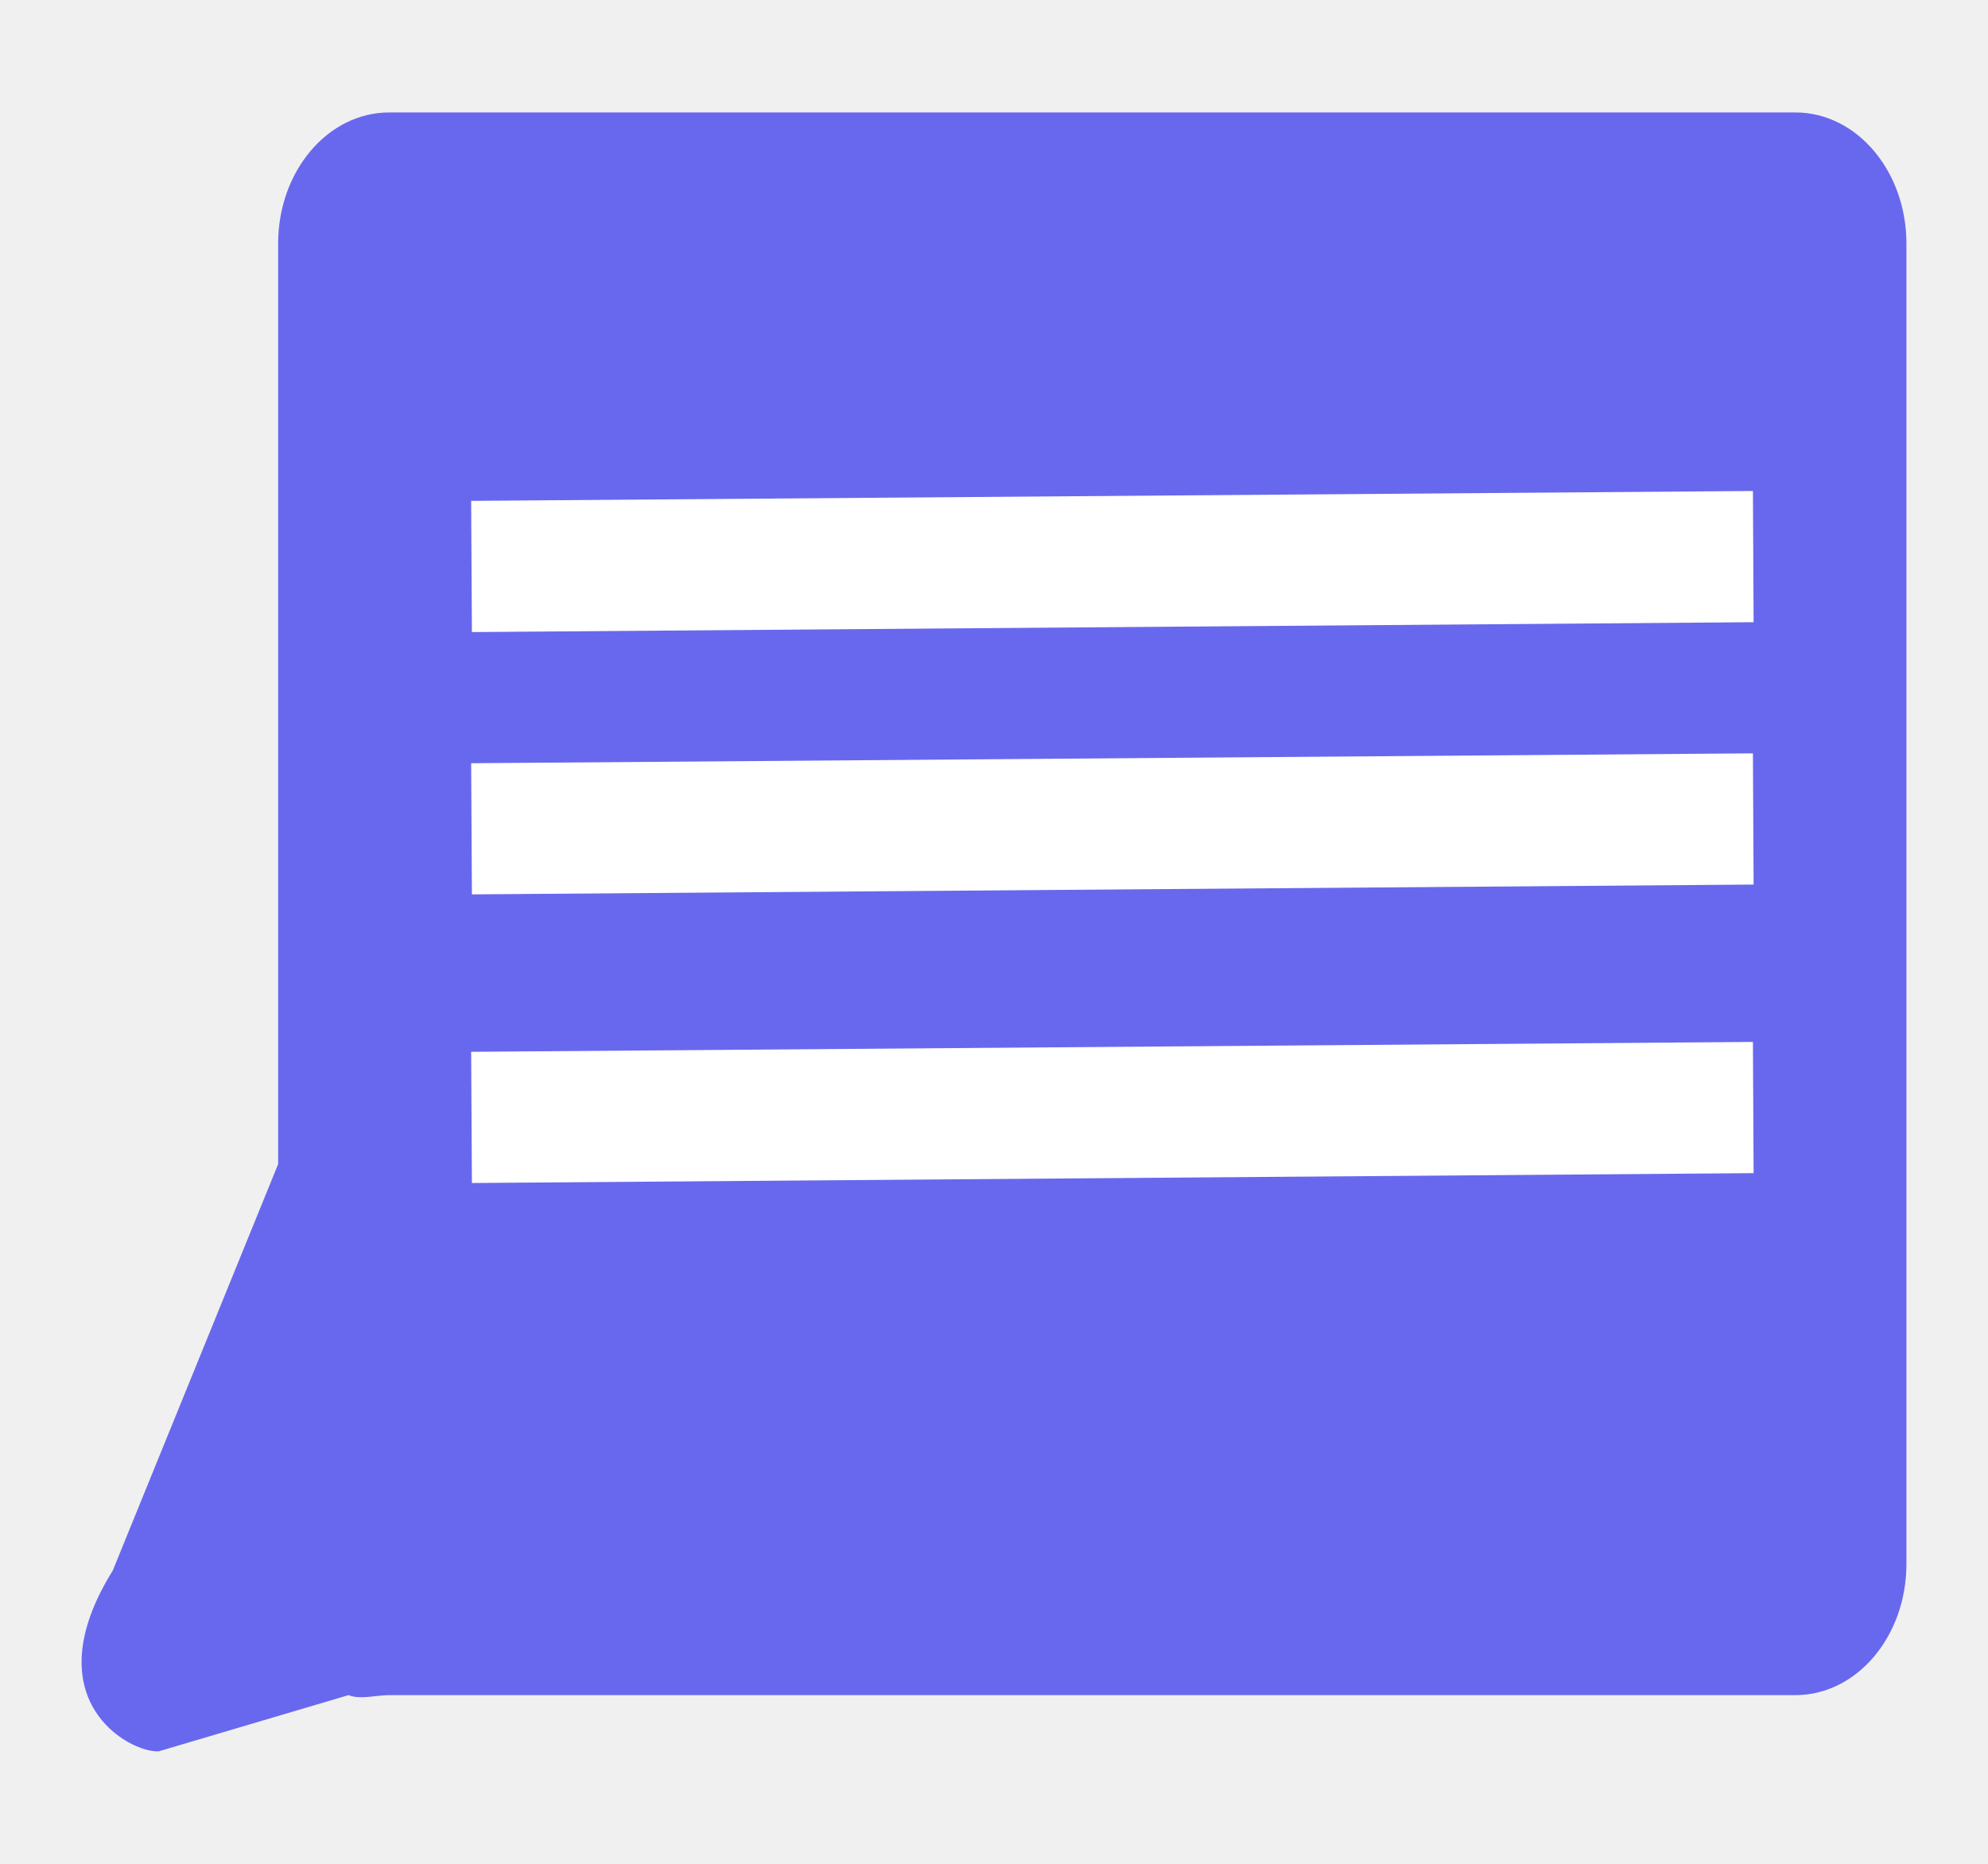
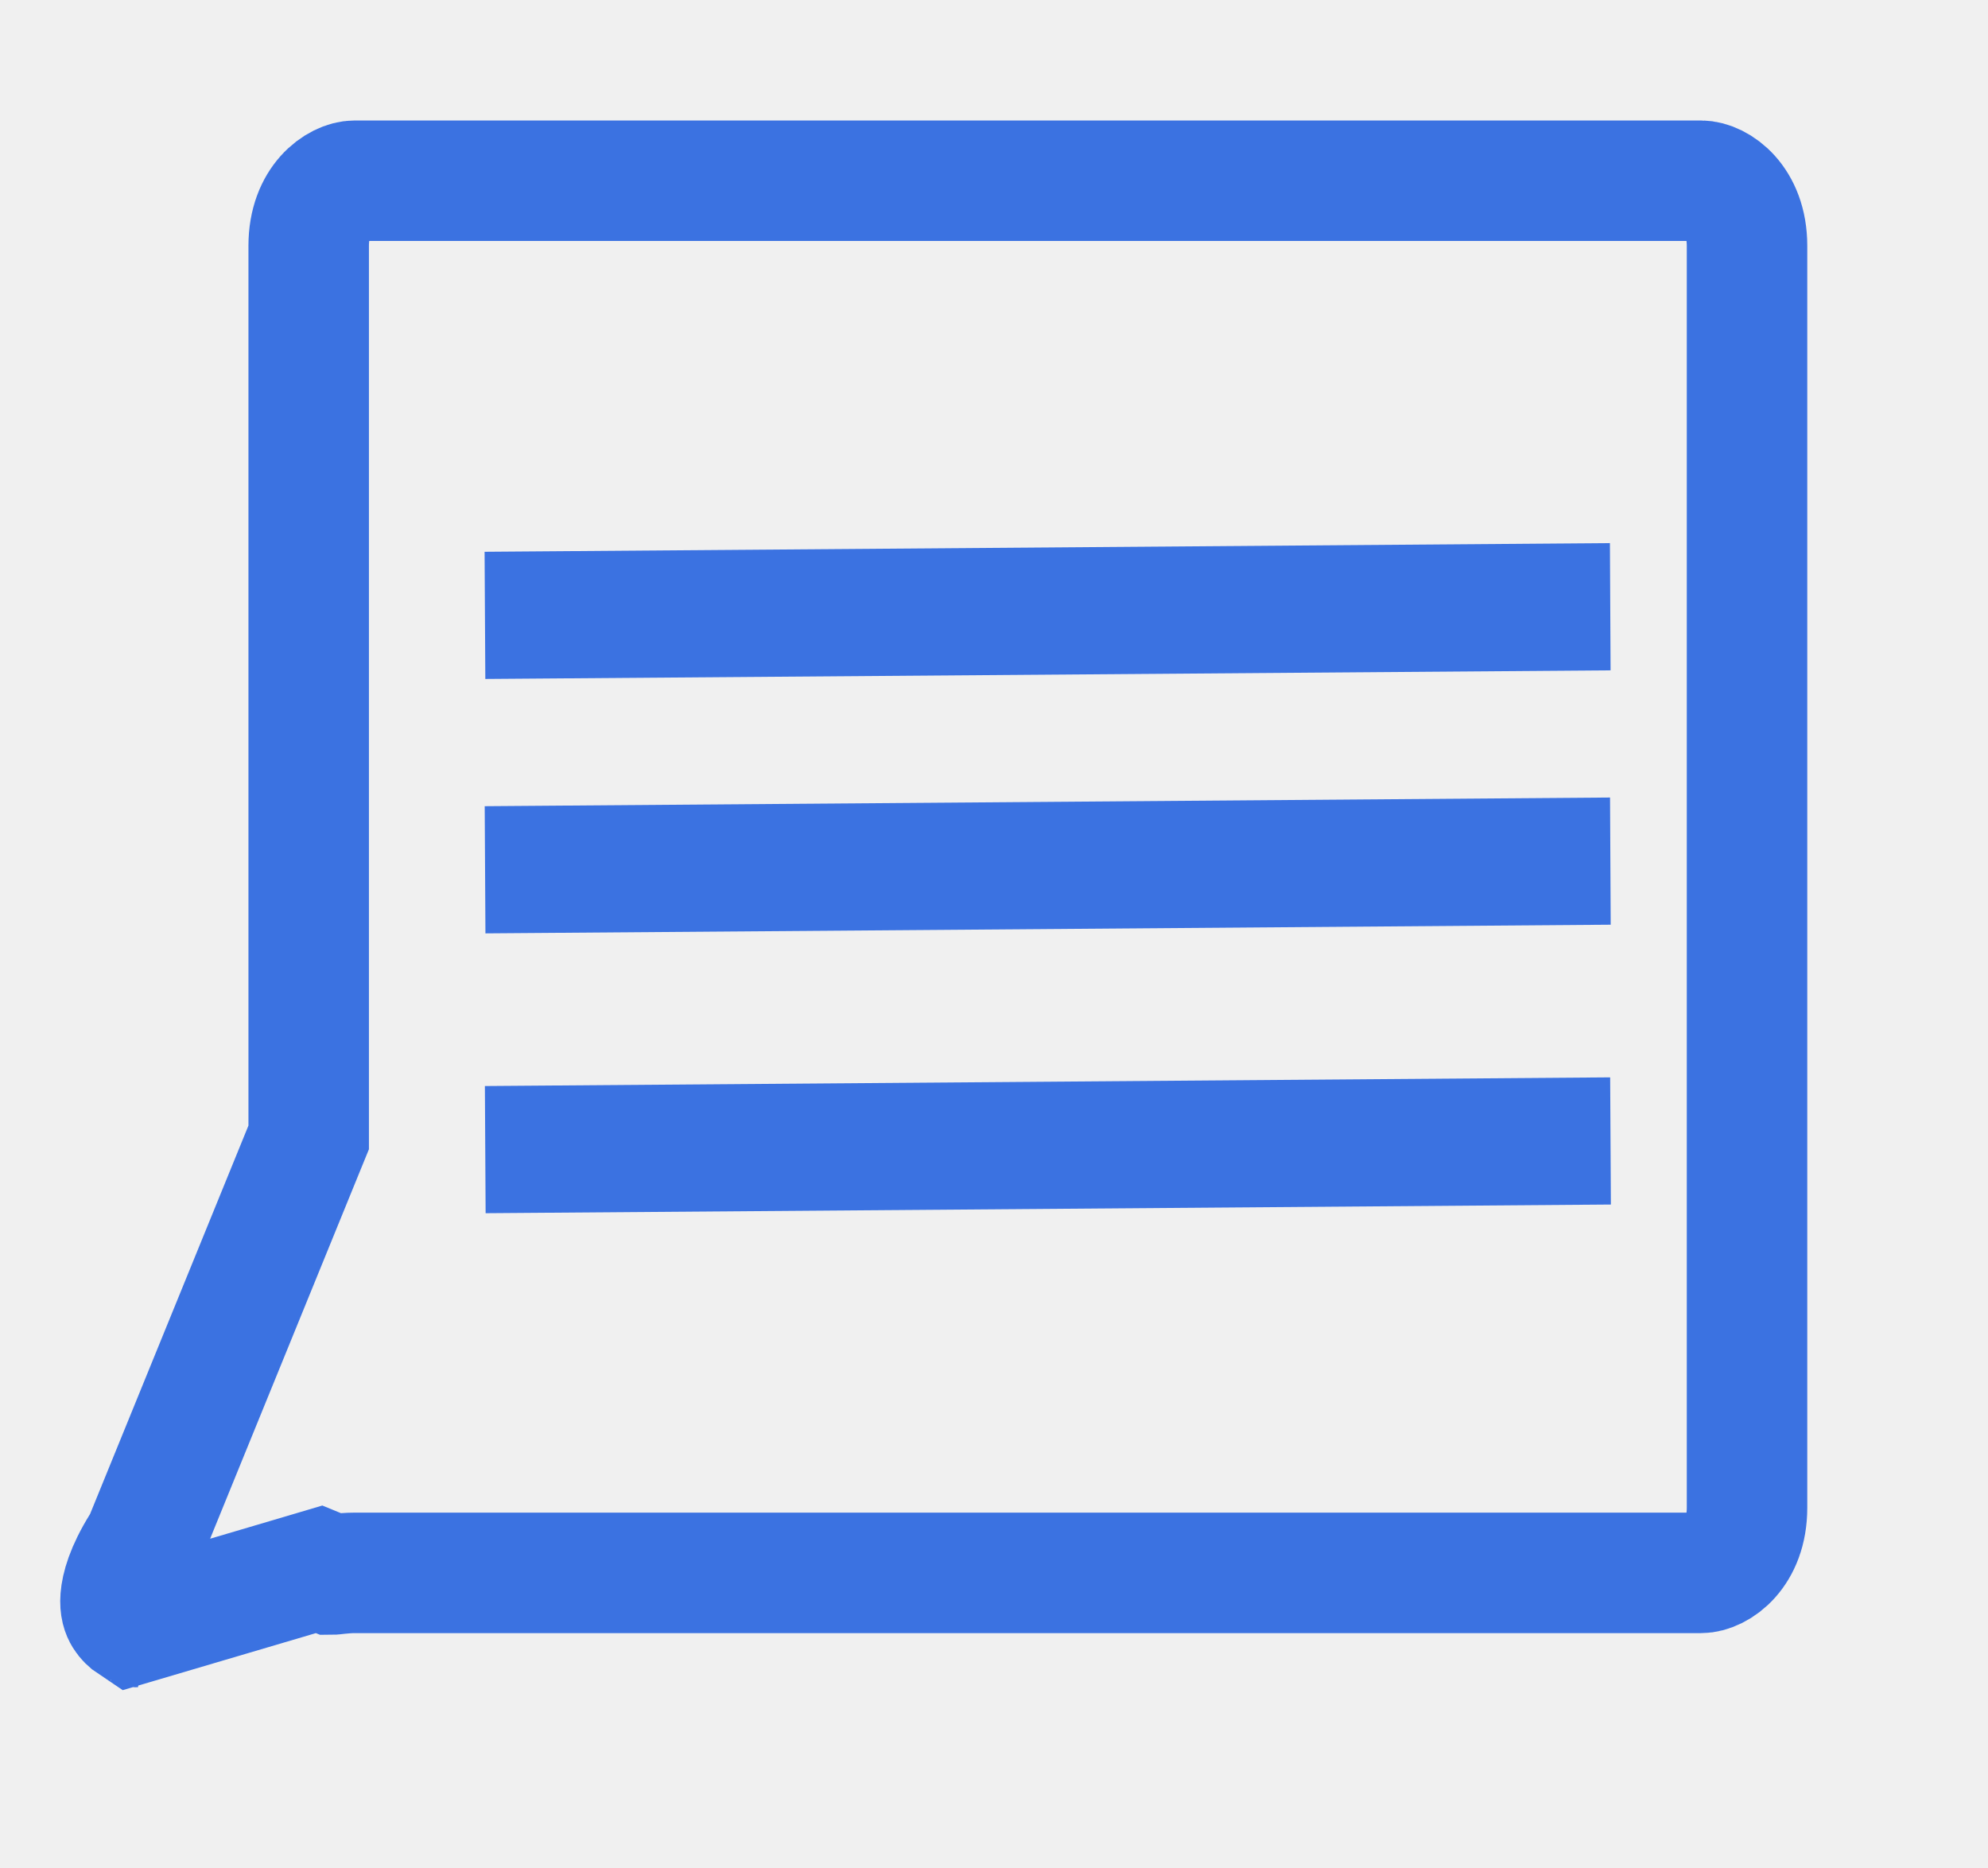
- <svg xmlns="http://www.w3.org/2000/svg" width="32" height="30" viewBox="0 0 32 30" fill="none">
-   <path fill-rule="evenodd" clip-rule="evenodd" d="M6.264 1.81C5.277 1.81 4.477 2.755 4.477 3.921V18.738L1.815 25.28C0.523 27.36 2.078 28.213 2.553 28.19L5.61 27.285C5.795 27.361 6.058 27.285 6.264 27.285H28.9C29.887 27.285 30.687 26.34 30.687 25.174V3.921C30.687 2.755 29.887 1.81 28.9 1.81H6.264Z" fill="#6868EE" />
-   <path fill-rule="evenodd" clip-rule="evenodd" d="M28.227 10.015L7.596 10.174L7.584 8.062L28.216 7.903L28.227 10.015ZM28.227 14.238L7.596 14.396L7.584 12.285L28.216 12.126L28.227 14.238ZM28.227 18.883L7.596 19.042L7.584 16.93L28.216 16.771L28.227 18.883Z" fill="white" />
+ <svg xmlns="http://www.w3.org/2000/svg" width="33" height="31" viewBox="0 0 33 31" fill="none">
+   <path d="M5.05 19.061L5.124 18.88V18.684V4.081C5.124 3.323 5.614 3 5.888 3H28.235C28.509 3 29 3.323 29 4.081V25.027C29 25.785 28.509 26.108 28.235 26.108H5.888C5.783 26.108 5.685 26.118 5.623 26.124C5.604 26.126 5.58 26.129 5.56 26.131C5.55 26.132 5.542 26.133 5.535 26.134C5.526 26.135 5.517 26.136 5.509 26.136L5.297 26.049L4.96 26.149L2.2 26.964C2.144 26.927 2.094 26.878 2.059 26.822C2.026 26.768 1.99 26.681 2.002 26.524C2.015 26.357 2.087 26.073 2.344 25.66L2.389 25.587L2.421 25.509L5.05 19.061ZM2.283 27.006C2.287 27.007 2.289 27.008 2.289 27.008C2.289 27.008 2.287 27.008 2.283 27.006Z" stroke="#3B72E1" stroke-width="2" />
+   <path fill-rule="evenodd" clip-rule="evenodd" d="M26.735 11.127L8.056 11.27L8.044 9.159L26.724 9.015L26.735 11.127ZM26.737 15.349L8.058 15.493L8.046 13.382L26.726 13.238L26.737 15.349ZM26.74 19.994L8.061 20.138L8.049 18.027L26.728 17.883L26.74 19.994Z" fill="#3B72E1" />
</svg>
